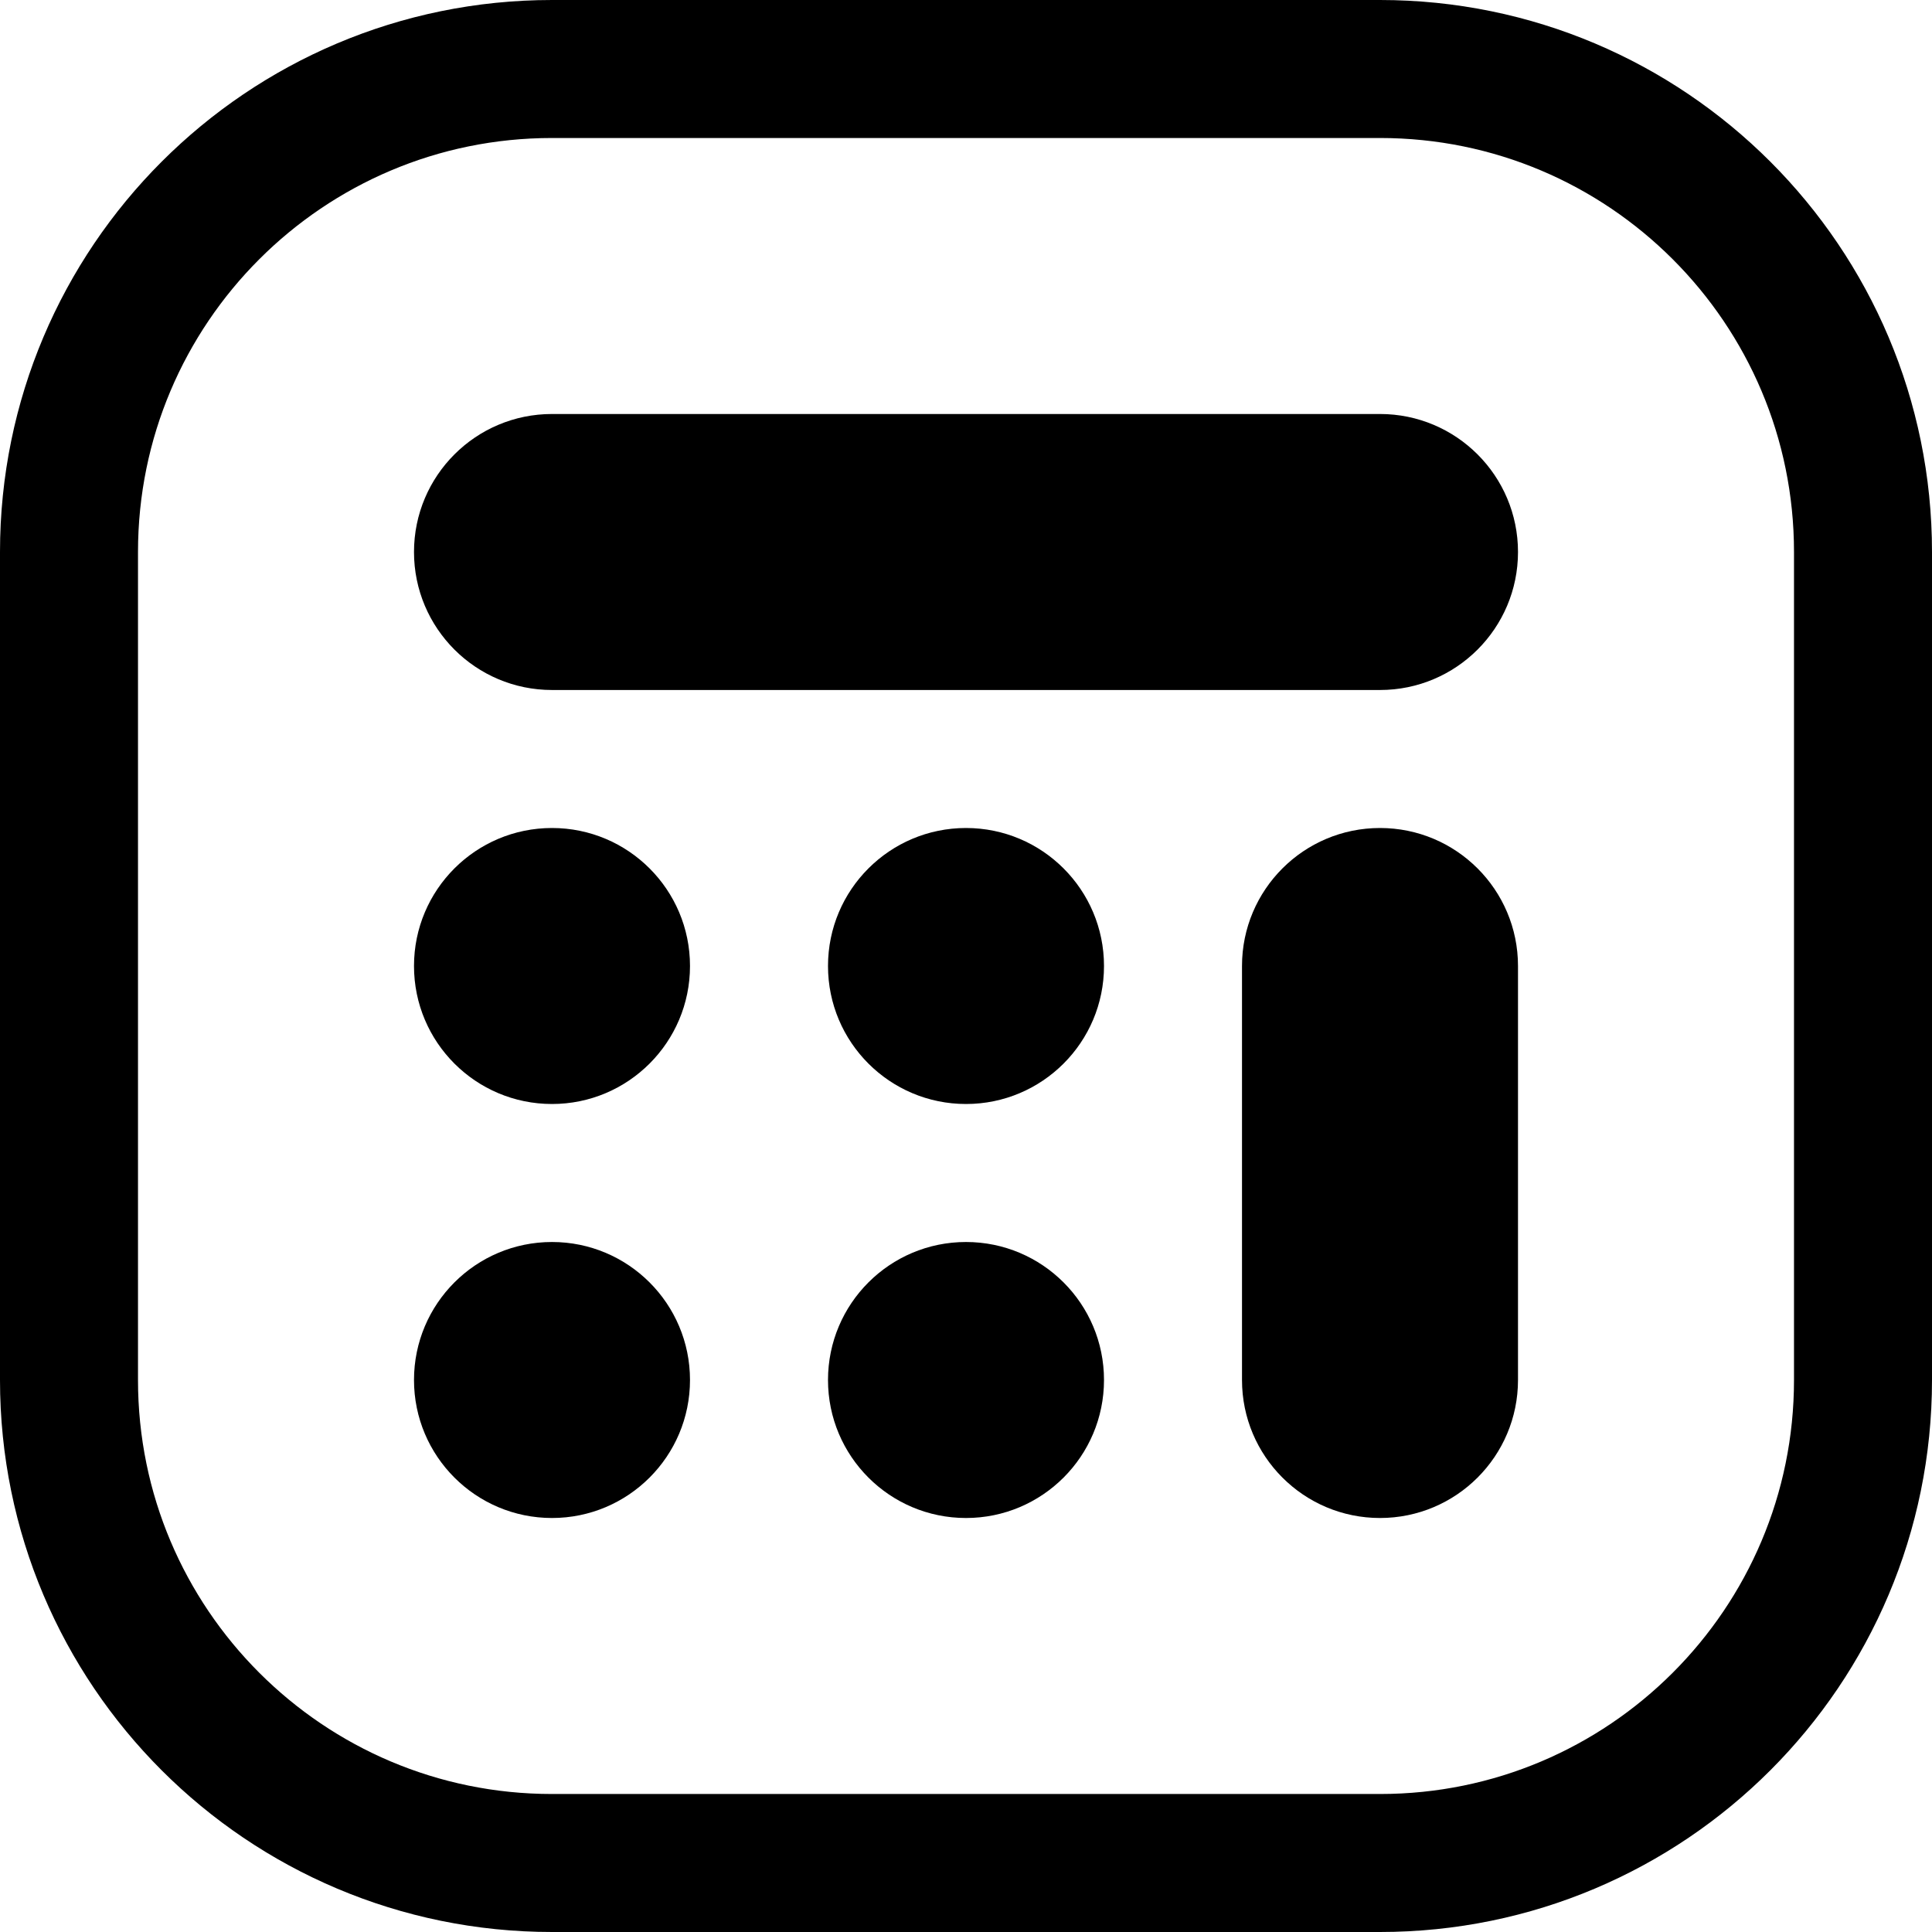
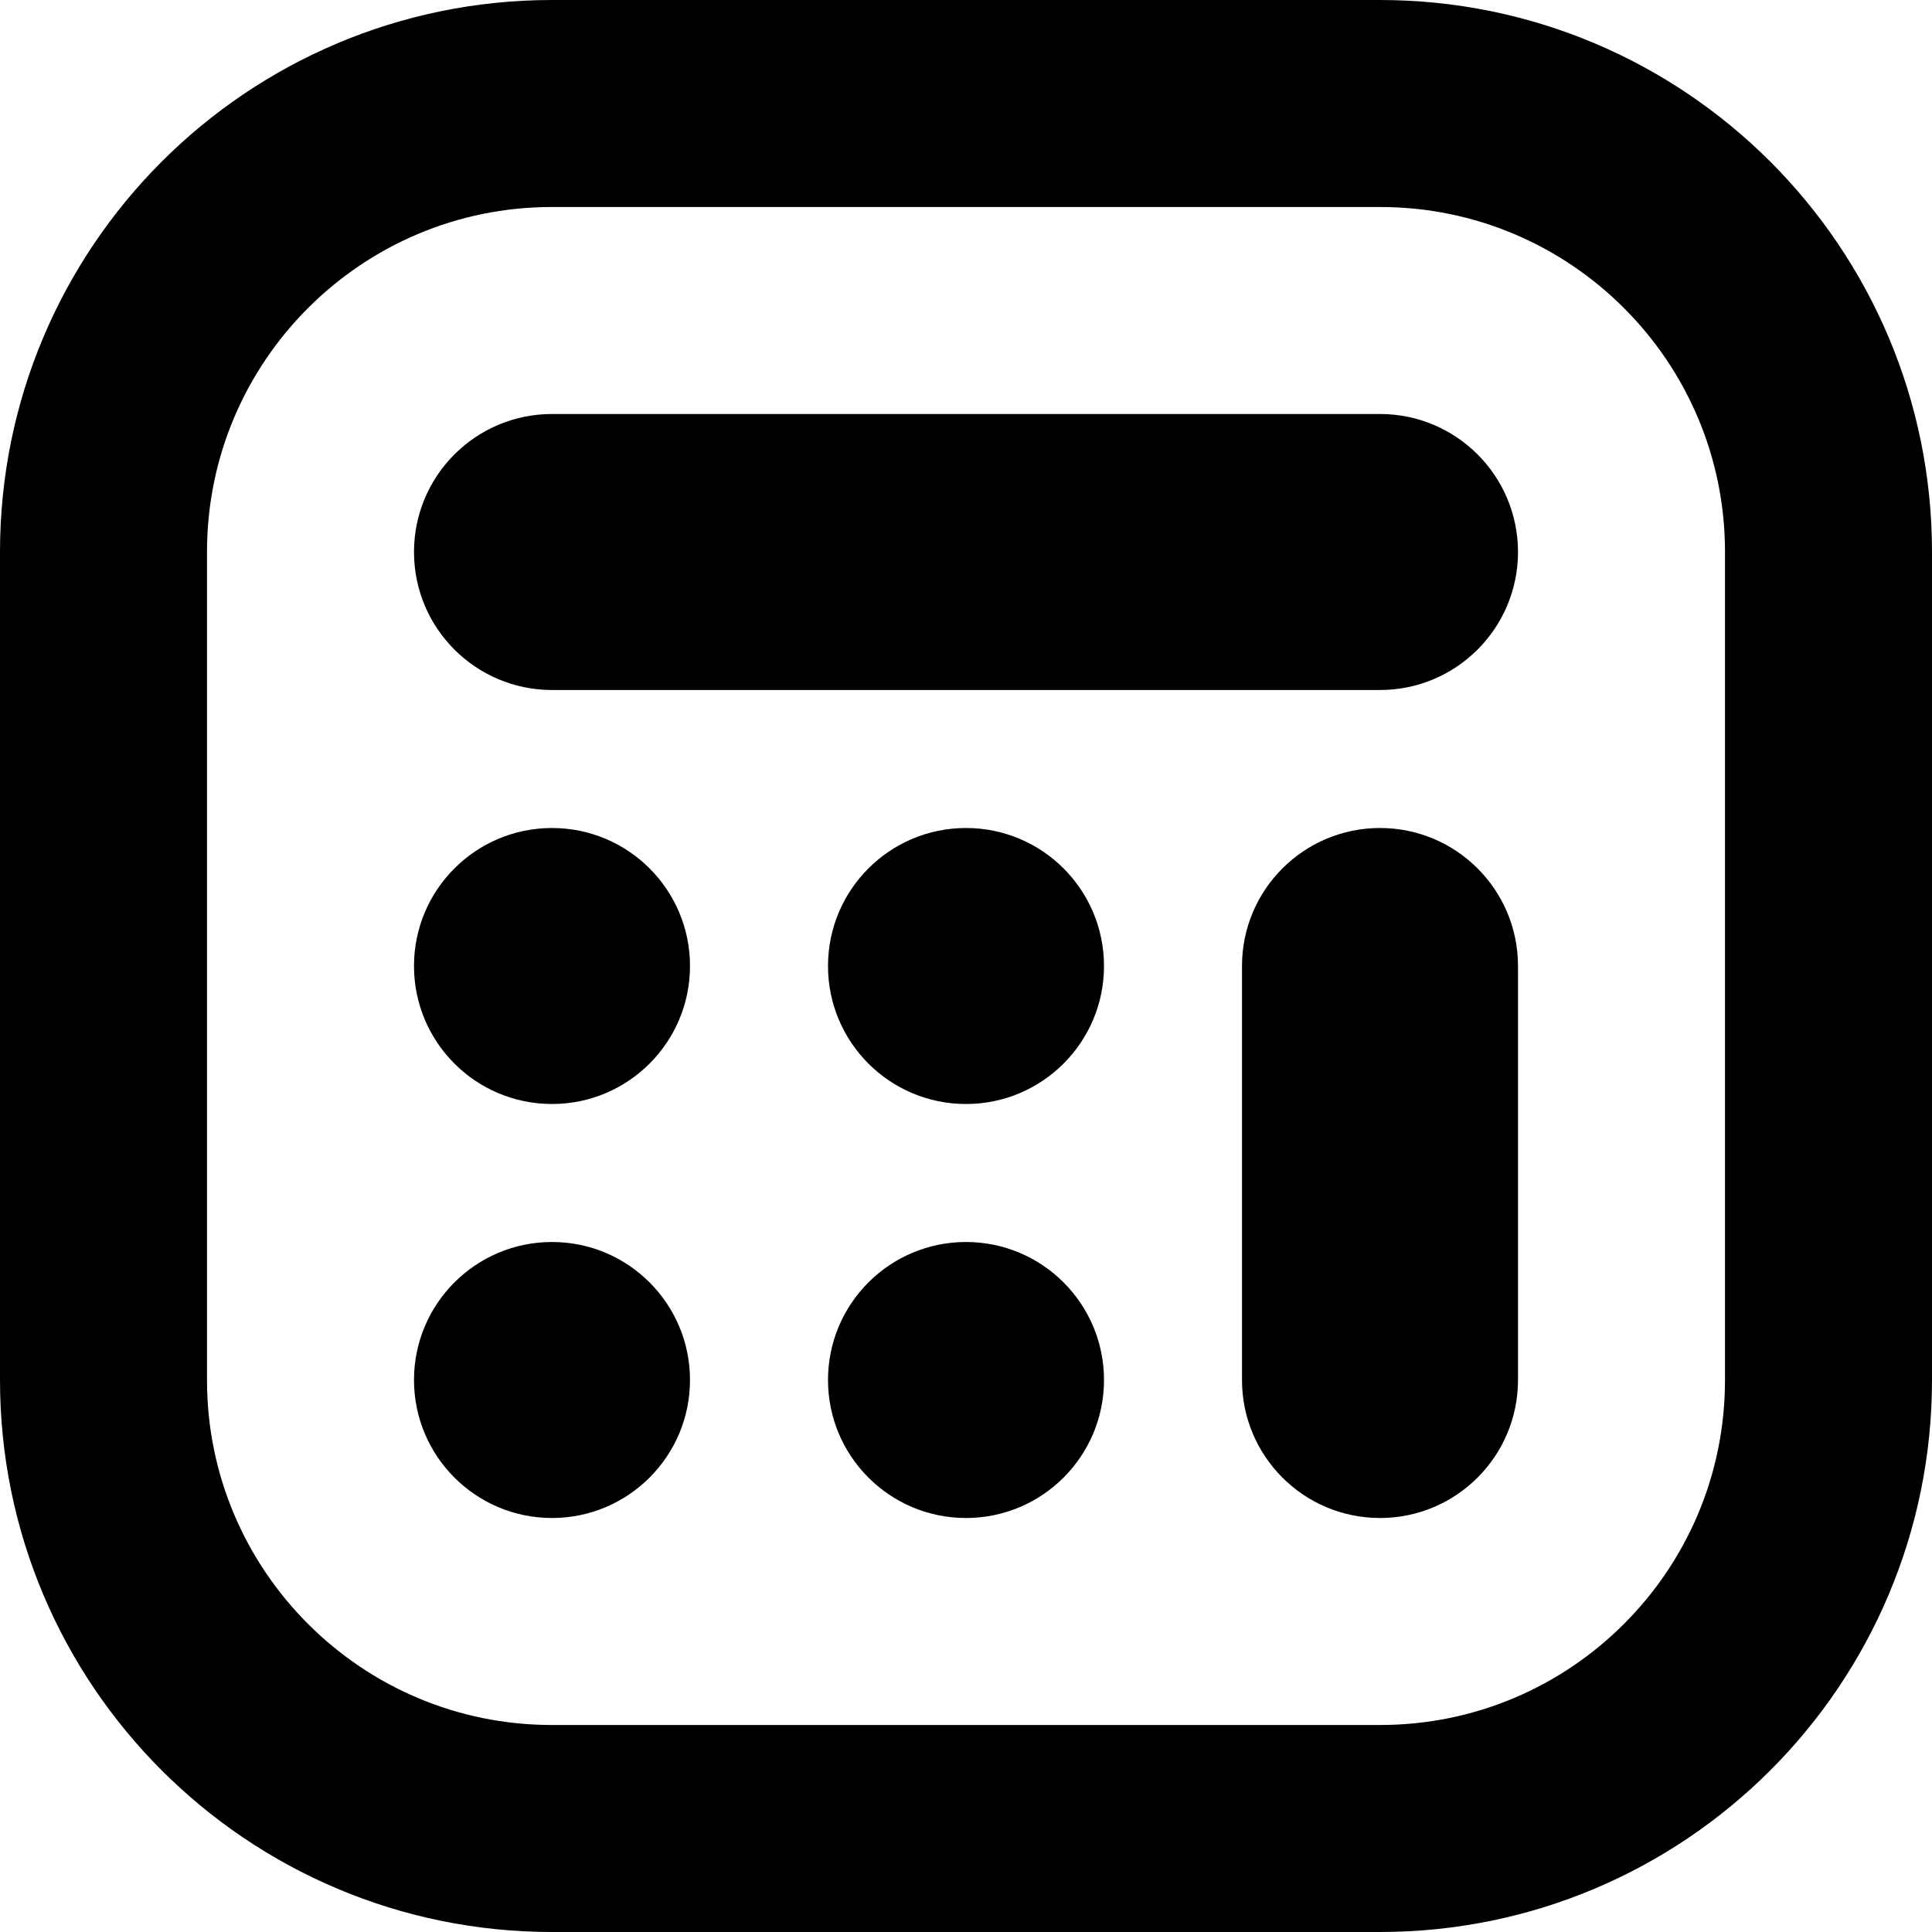
<svg xmlns="http://www.w3.org/2000/svg" width="14" height="14" viewBox="0 0 14 14" fill="none">
-   <rect x="0.5" y="0.5" width="13" height="13" rx="3.5" stroke="currentColor" />
+   <path d="M4 0.75H10C11.795 0.75 13.25 2.205 13.25 4V10C13.25 11.795 11.795 13.25 10 13.25H4C2.205 13.25 0.75 11.795 0.75 10V4C0.75 2.205 2.205 0.75 4 0.75Z" stroke-width="1.5" stroke="currentColor" />
  <rect x="3" y="3" width="8" height="2" rx="1" fill="currentColor" />
  <rect x="3" y="6" width="2" height="2" rx="1" fill="currentColor" />
  <rect x="6" y="6" width="2" height="2" rx="1" fill="currentColor" />
  <rect x="9" y="6" width="2" height="5" rx="1" fill="currentColor" />
  <rect x="6" y="9" width="2" height="2" rx="1" fill="currentColor" />
  <rect x="3" y="9" width="2" height="2" rx="1" fill="currentColor" />
</svg>
